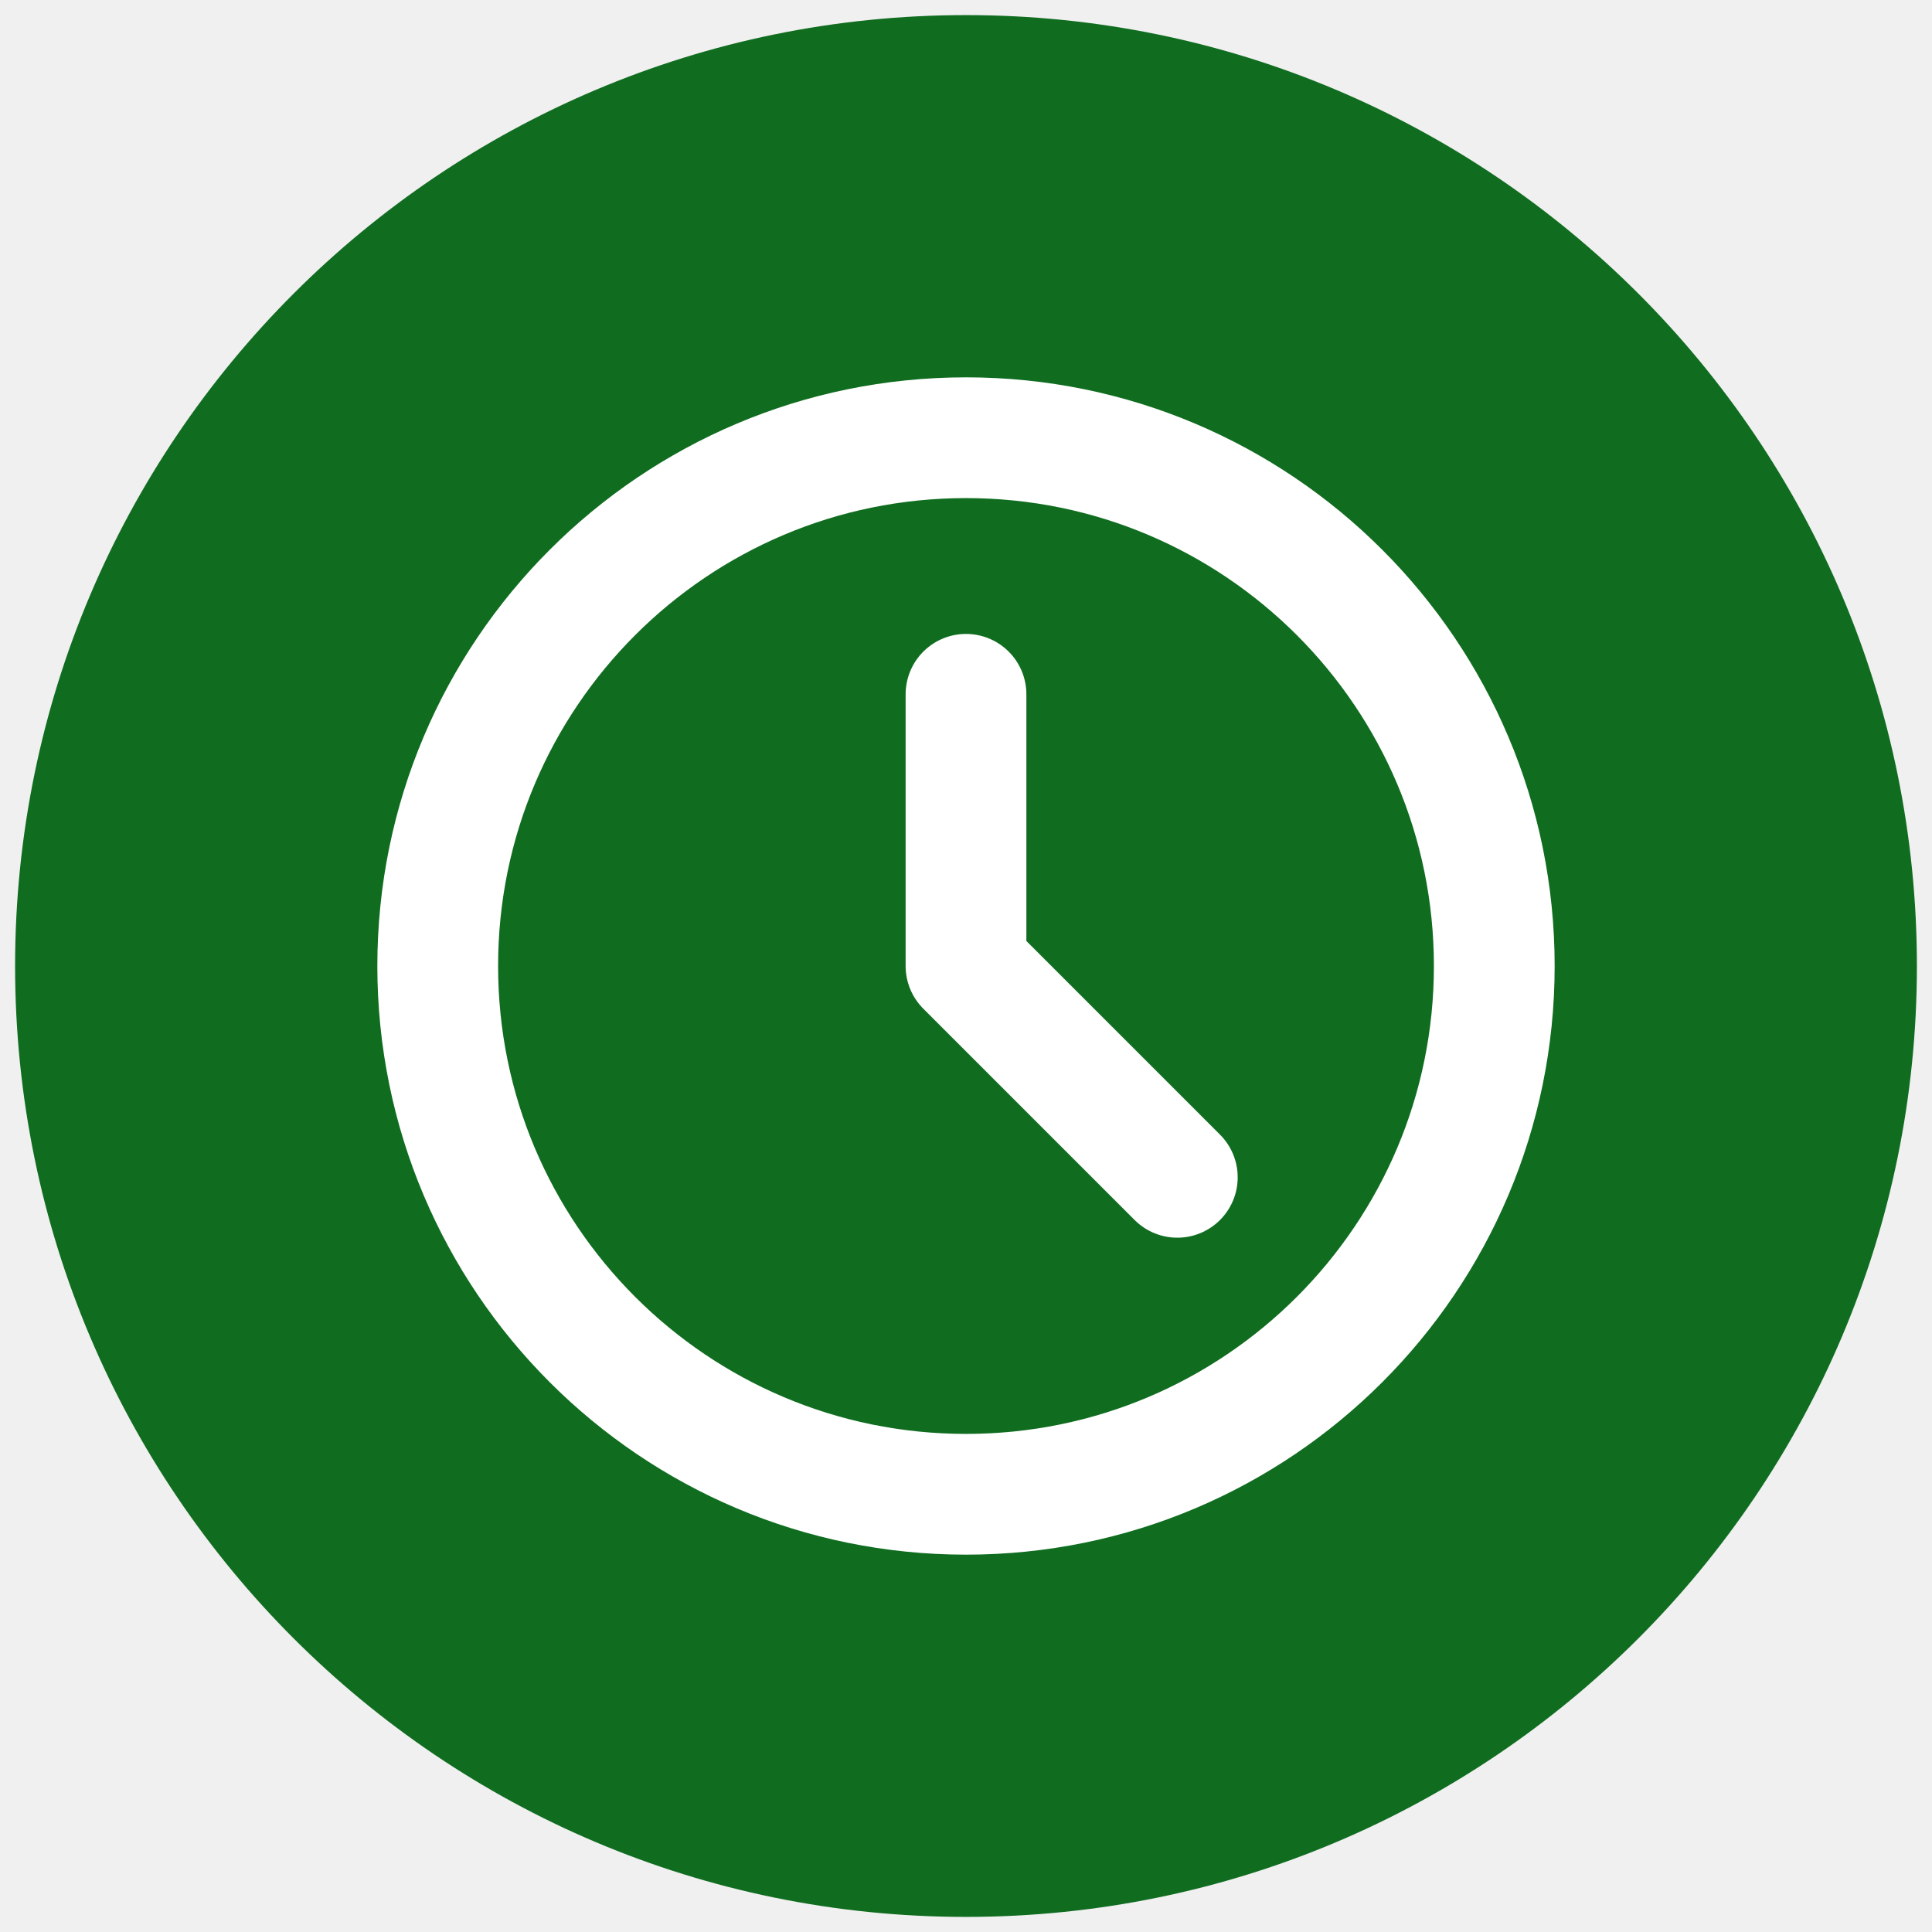
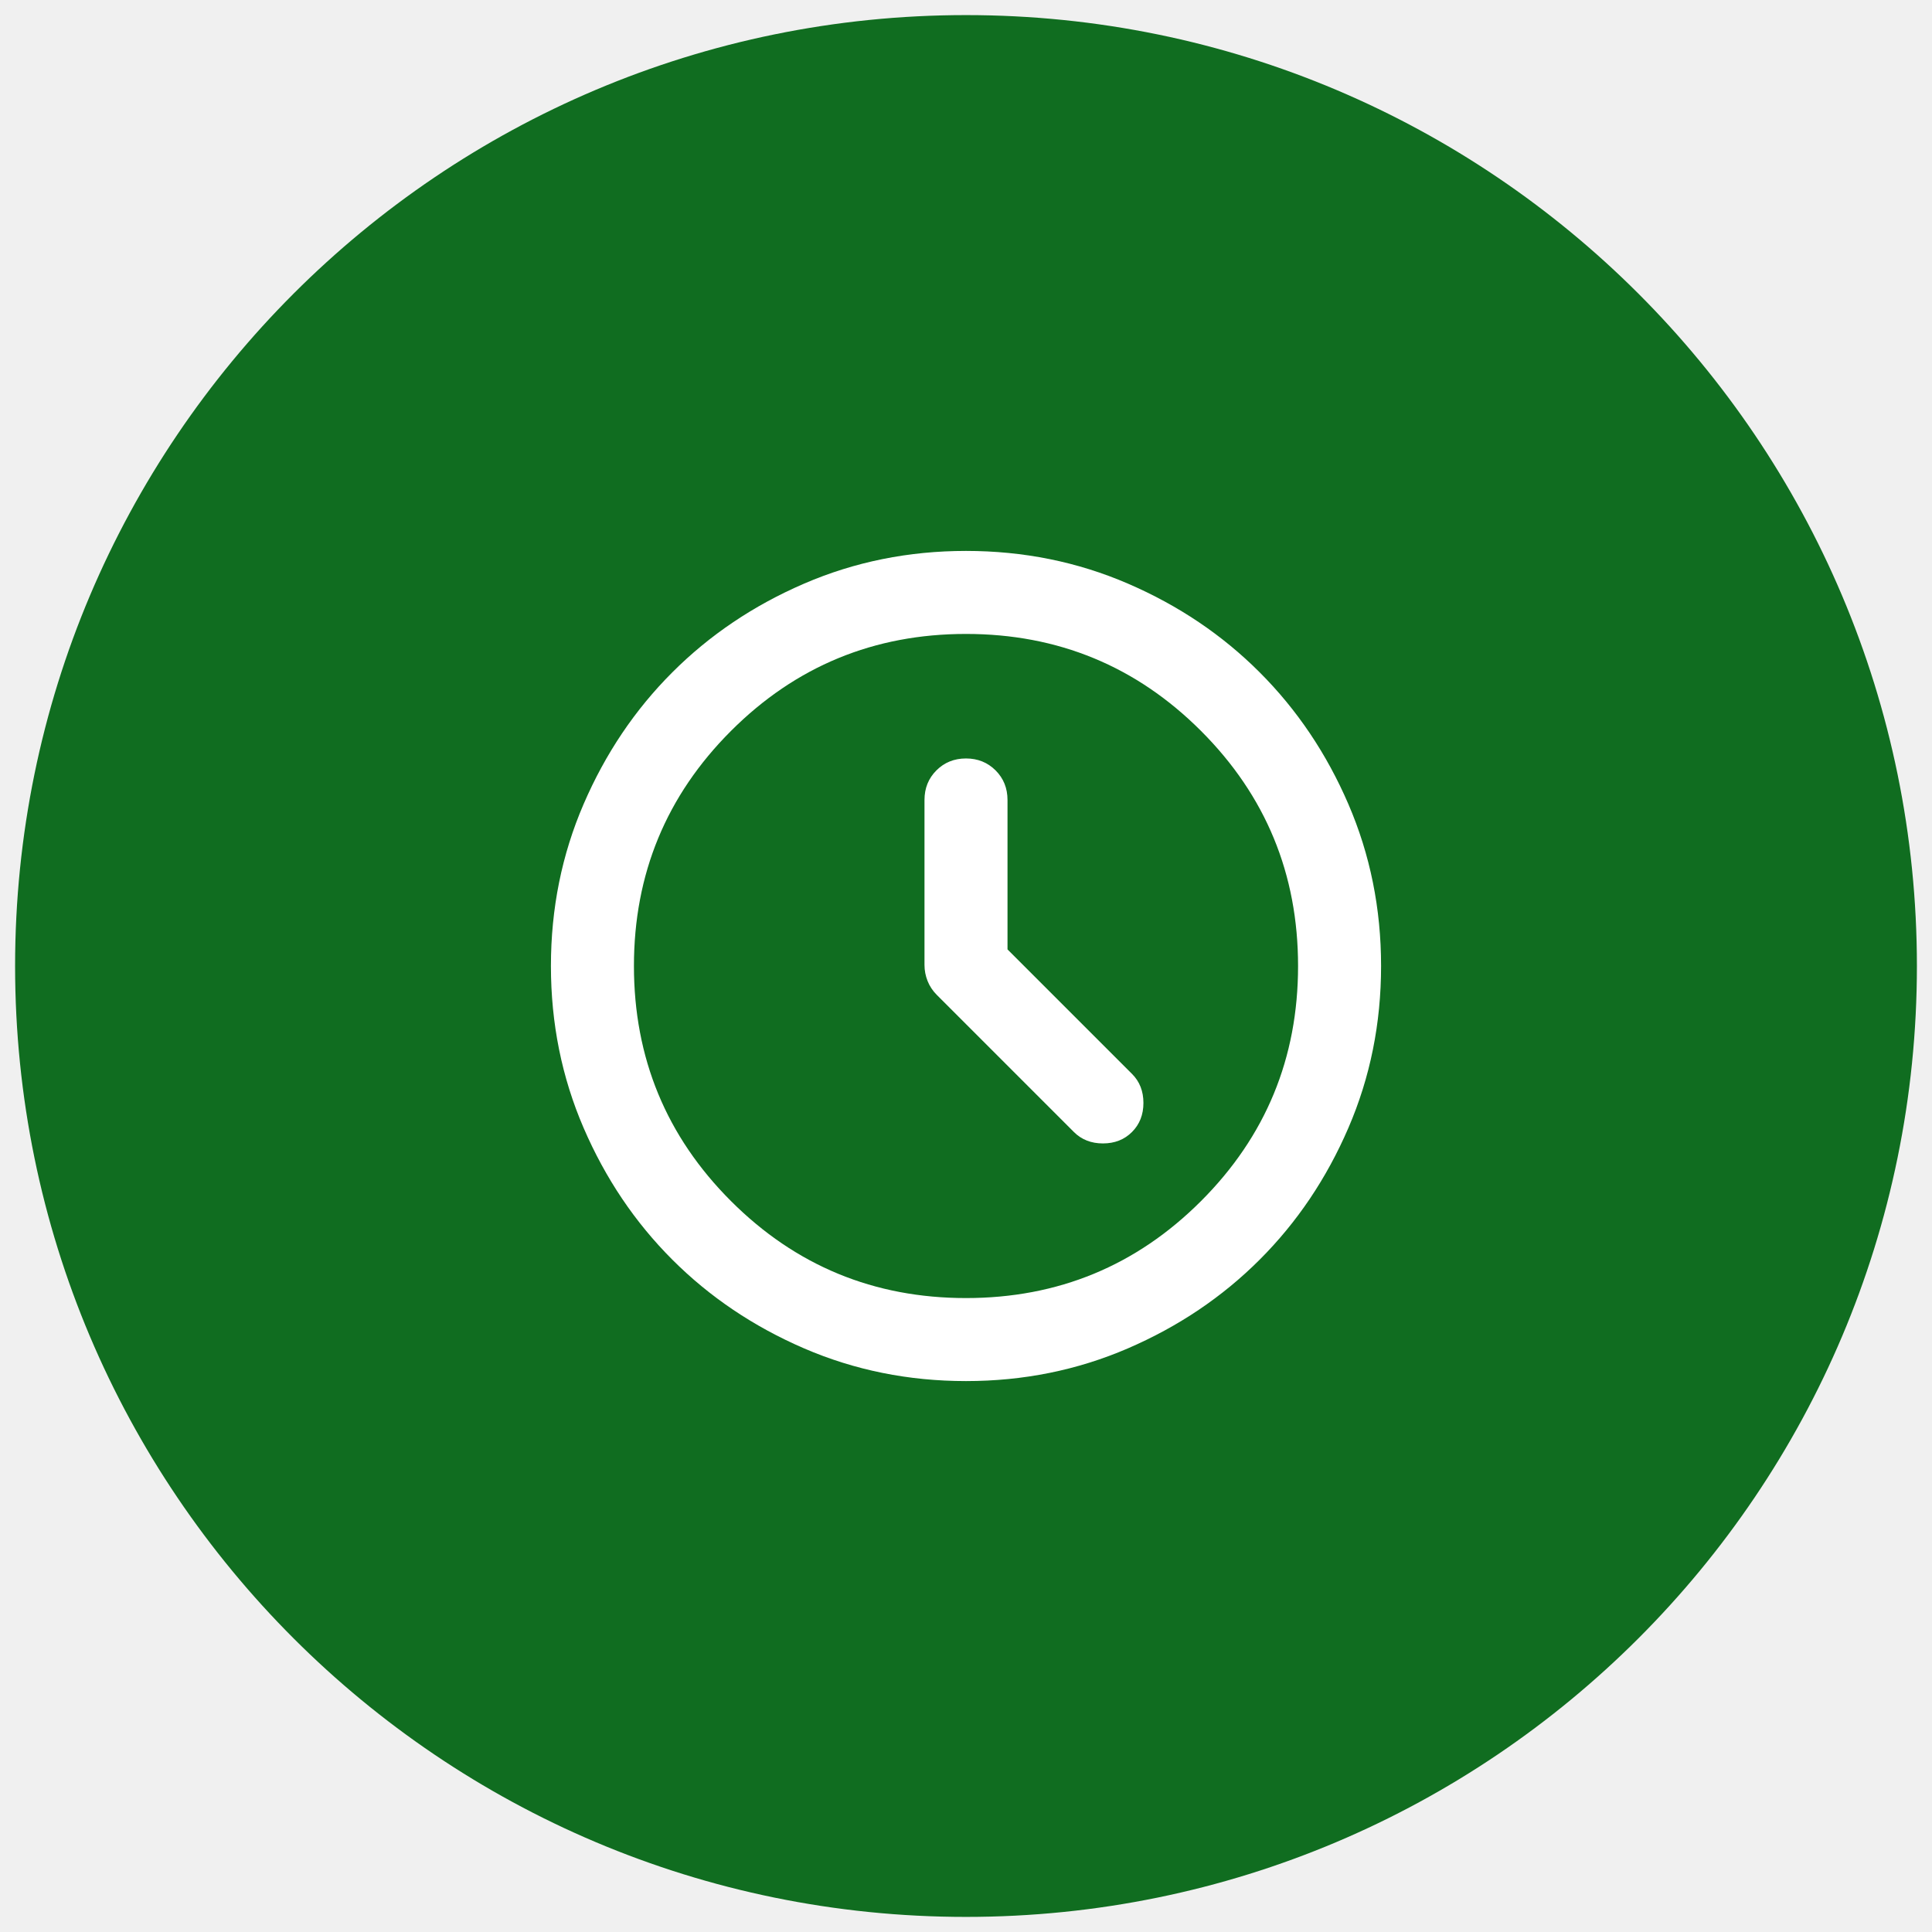
<svg xmlns="http://www.w3.org/2000/svg" width="512" height="512" viewBox="0 0 512 512">
  <circle cx="256" cy="256" r="252" fill="#106D20" />
-   <circle cx="256" cy="256" r="140" fill="none" stroke="#FFFFFF" stroke-width="32" />
-   <path d="M256 256V184M256 256L312 312" fill="none" stroke="#FFFFFF" stroke-linecap="round" stroke-linejoin="round" stroke-width="32" />
+   <path d="M267 251.6V212q0-4.68-3.16-7.84Q260.67 201 256 201q-4.68 0-7.84 3.16T245 212v43.72q0 2.2 0.82 4.26 0.82 2.06 2.47 3.71l36.3 36.3q3.03 3.03 7.7 3.03 4.68 0 7.7-3.03 3.03-3.03 3.03-7.7 0-4.68-3.03-7.7zM256 366q-22.83 0-42.9-8.66-20.08-8.67-34.92-23.51-14.86-14.85-23.52-34.93Q146 278.83 146 256t8.66-42.9q8.66-20.08 23.51-34.92 14.85-14.85 34.92-23.51Q233.18 146 256 146q22.83 0 42.9 8.66 20.08 8.66 34.92 23.51 14.85 14.85 23.51 34.92Q366 233.18 366 256q0 22.83-8.66 42.9-8.66 20.08-23.51 34.92-14.85 14.85-34.92 23.51Q278.83 366 256 366zm0-110zm0 88q36.58 0 62.29-25.71T344 256q0-36.57-25.71-62.29Q292.58 168 256 168q-36.57 0-62.29 25.71Q168 219.43 168 256q0 36.58 25.71 62.29Q219.43 344 256 344z" fill="#FFFFFF" />
</svg>
